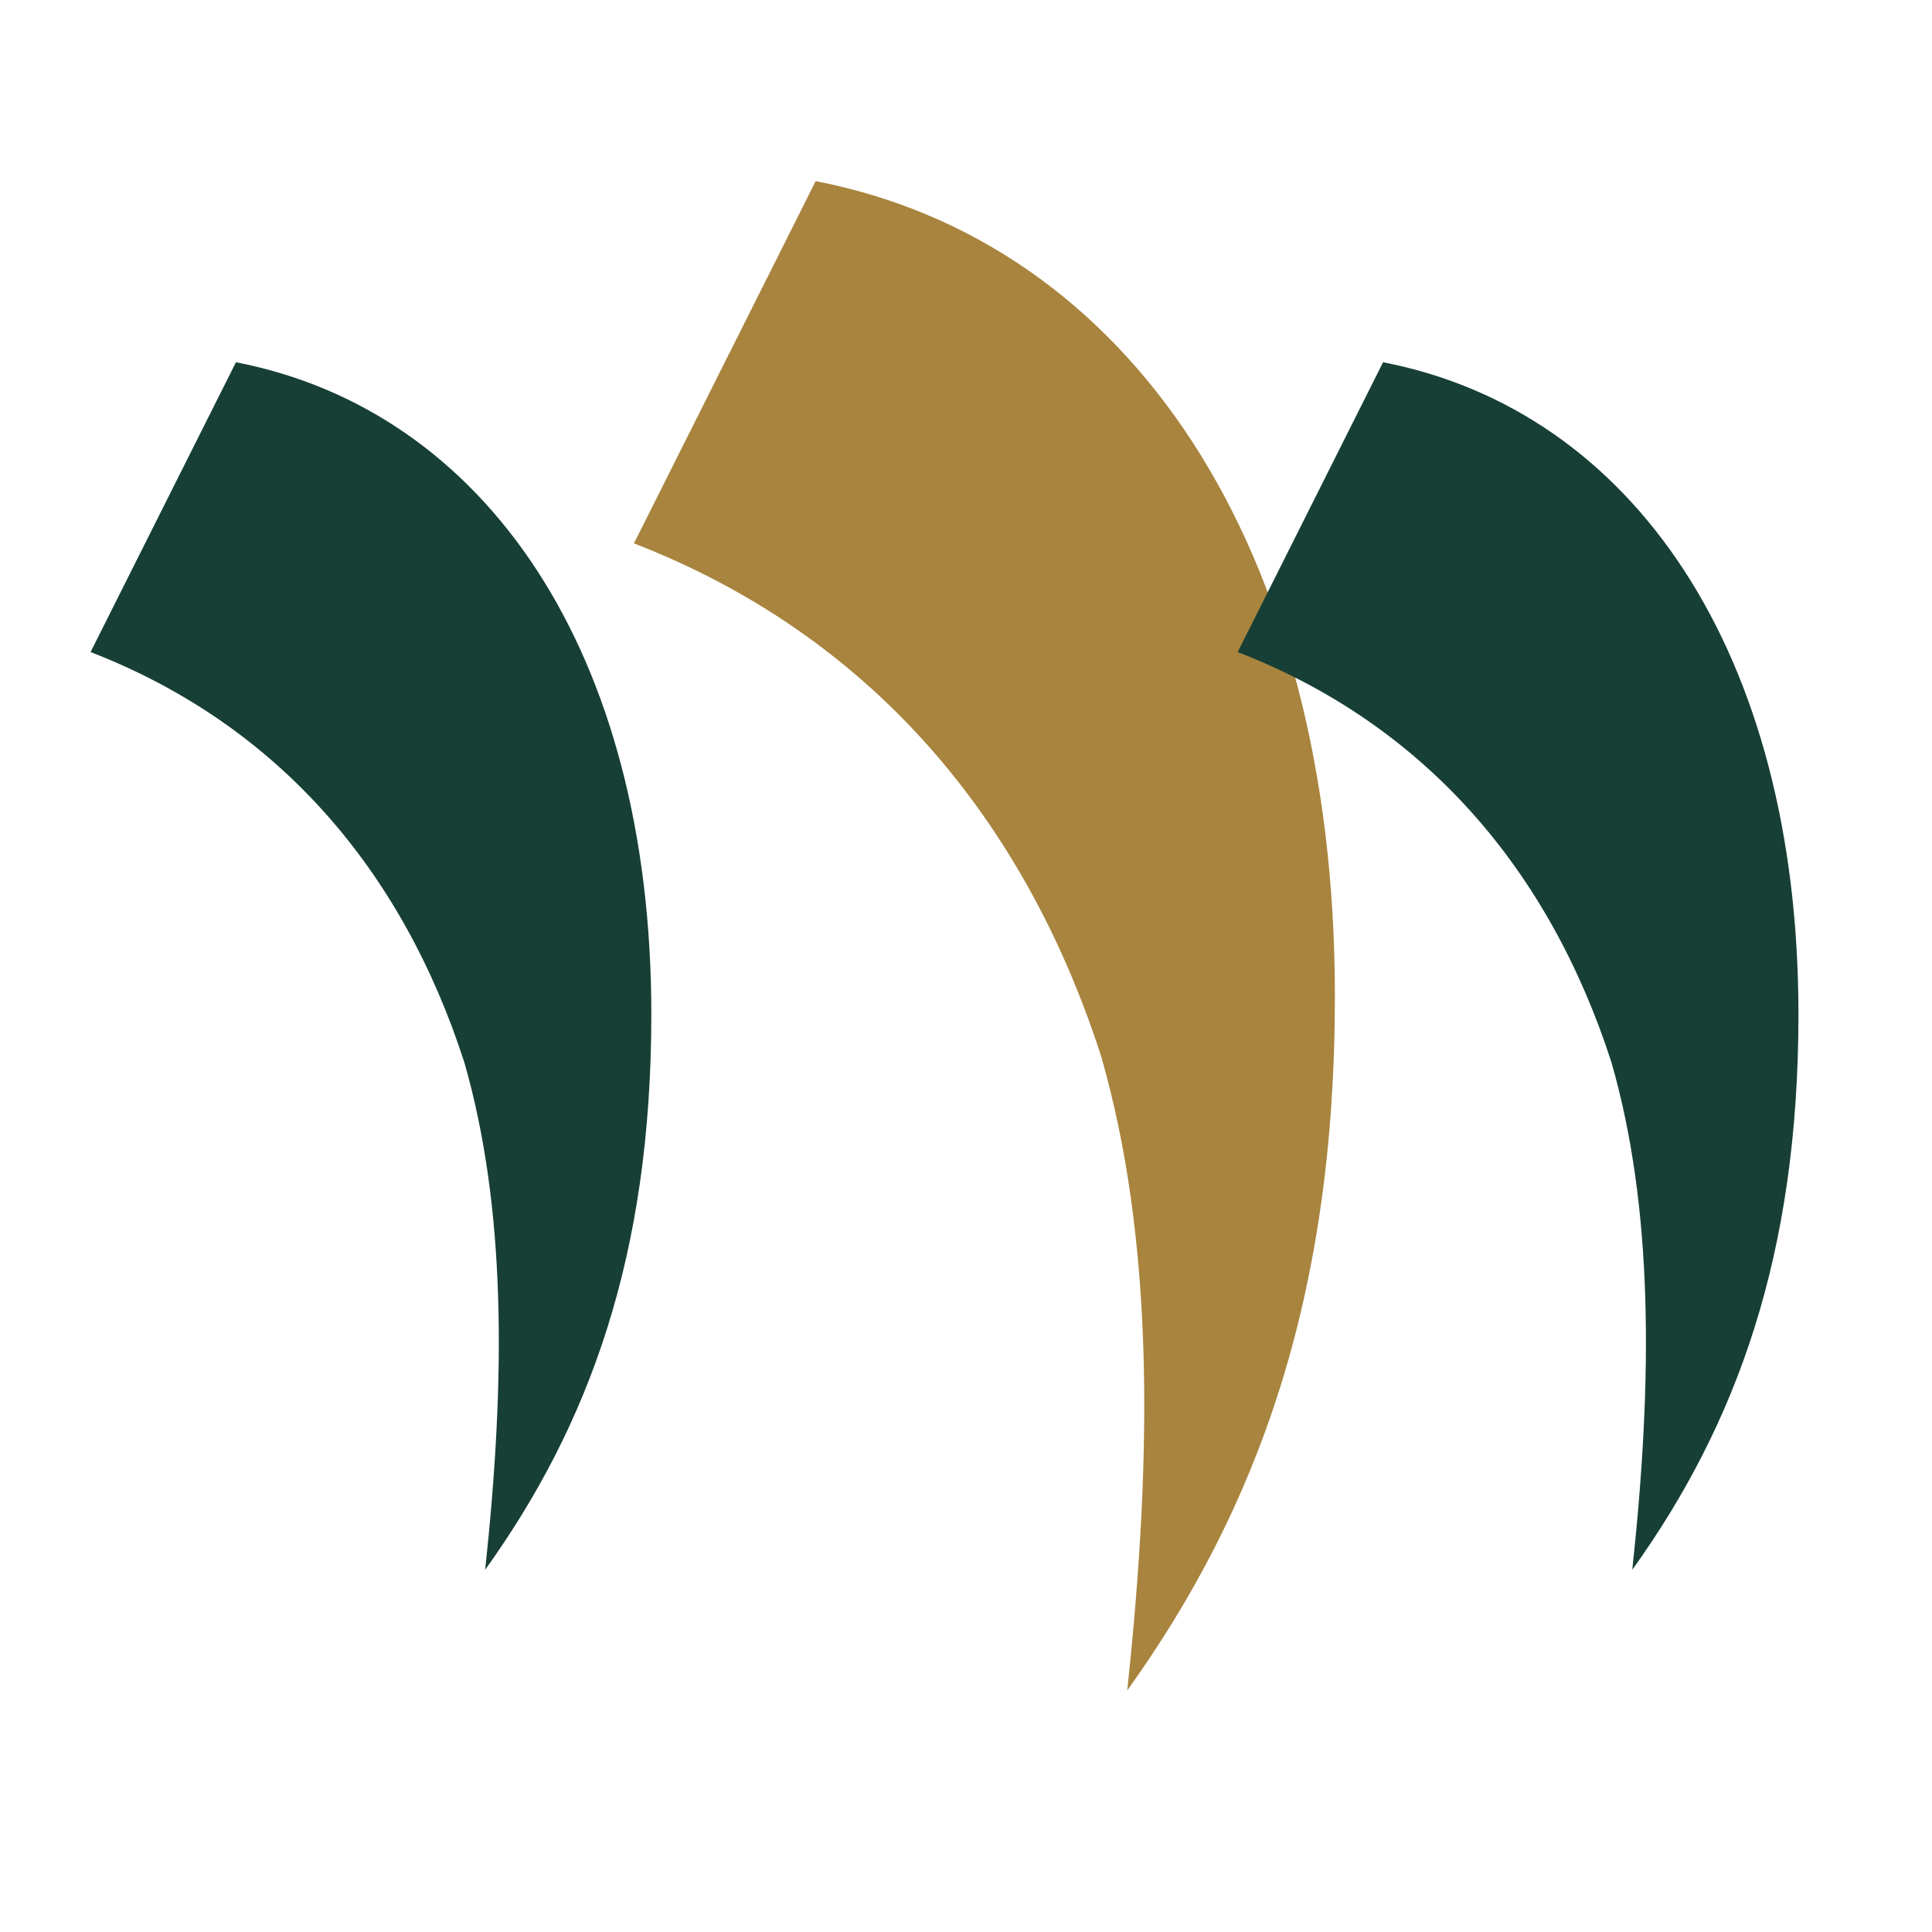
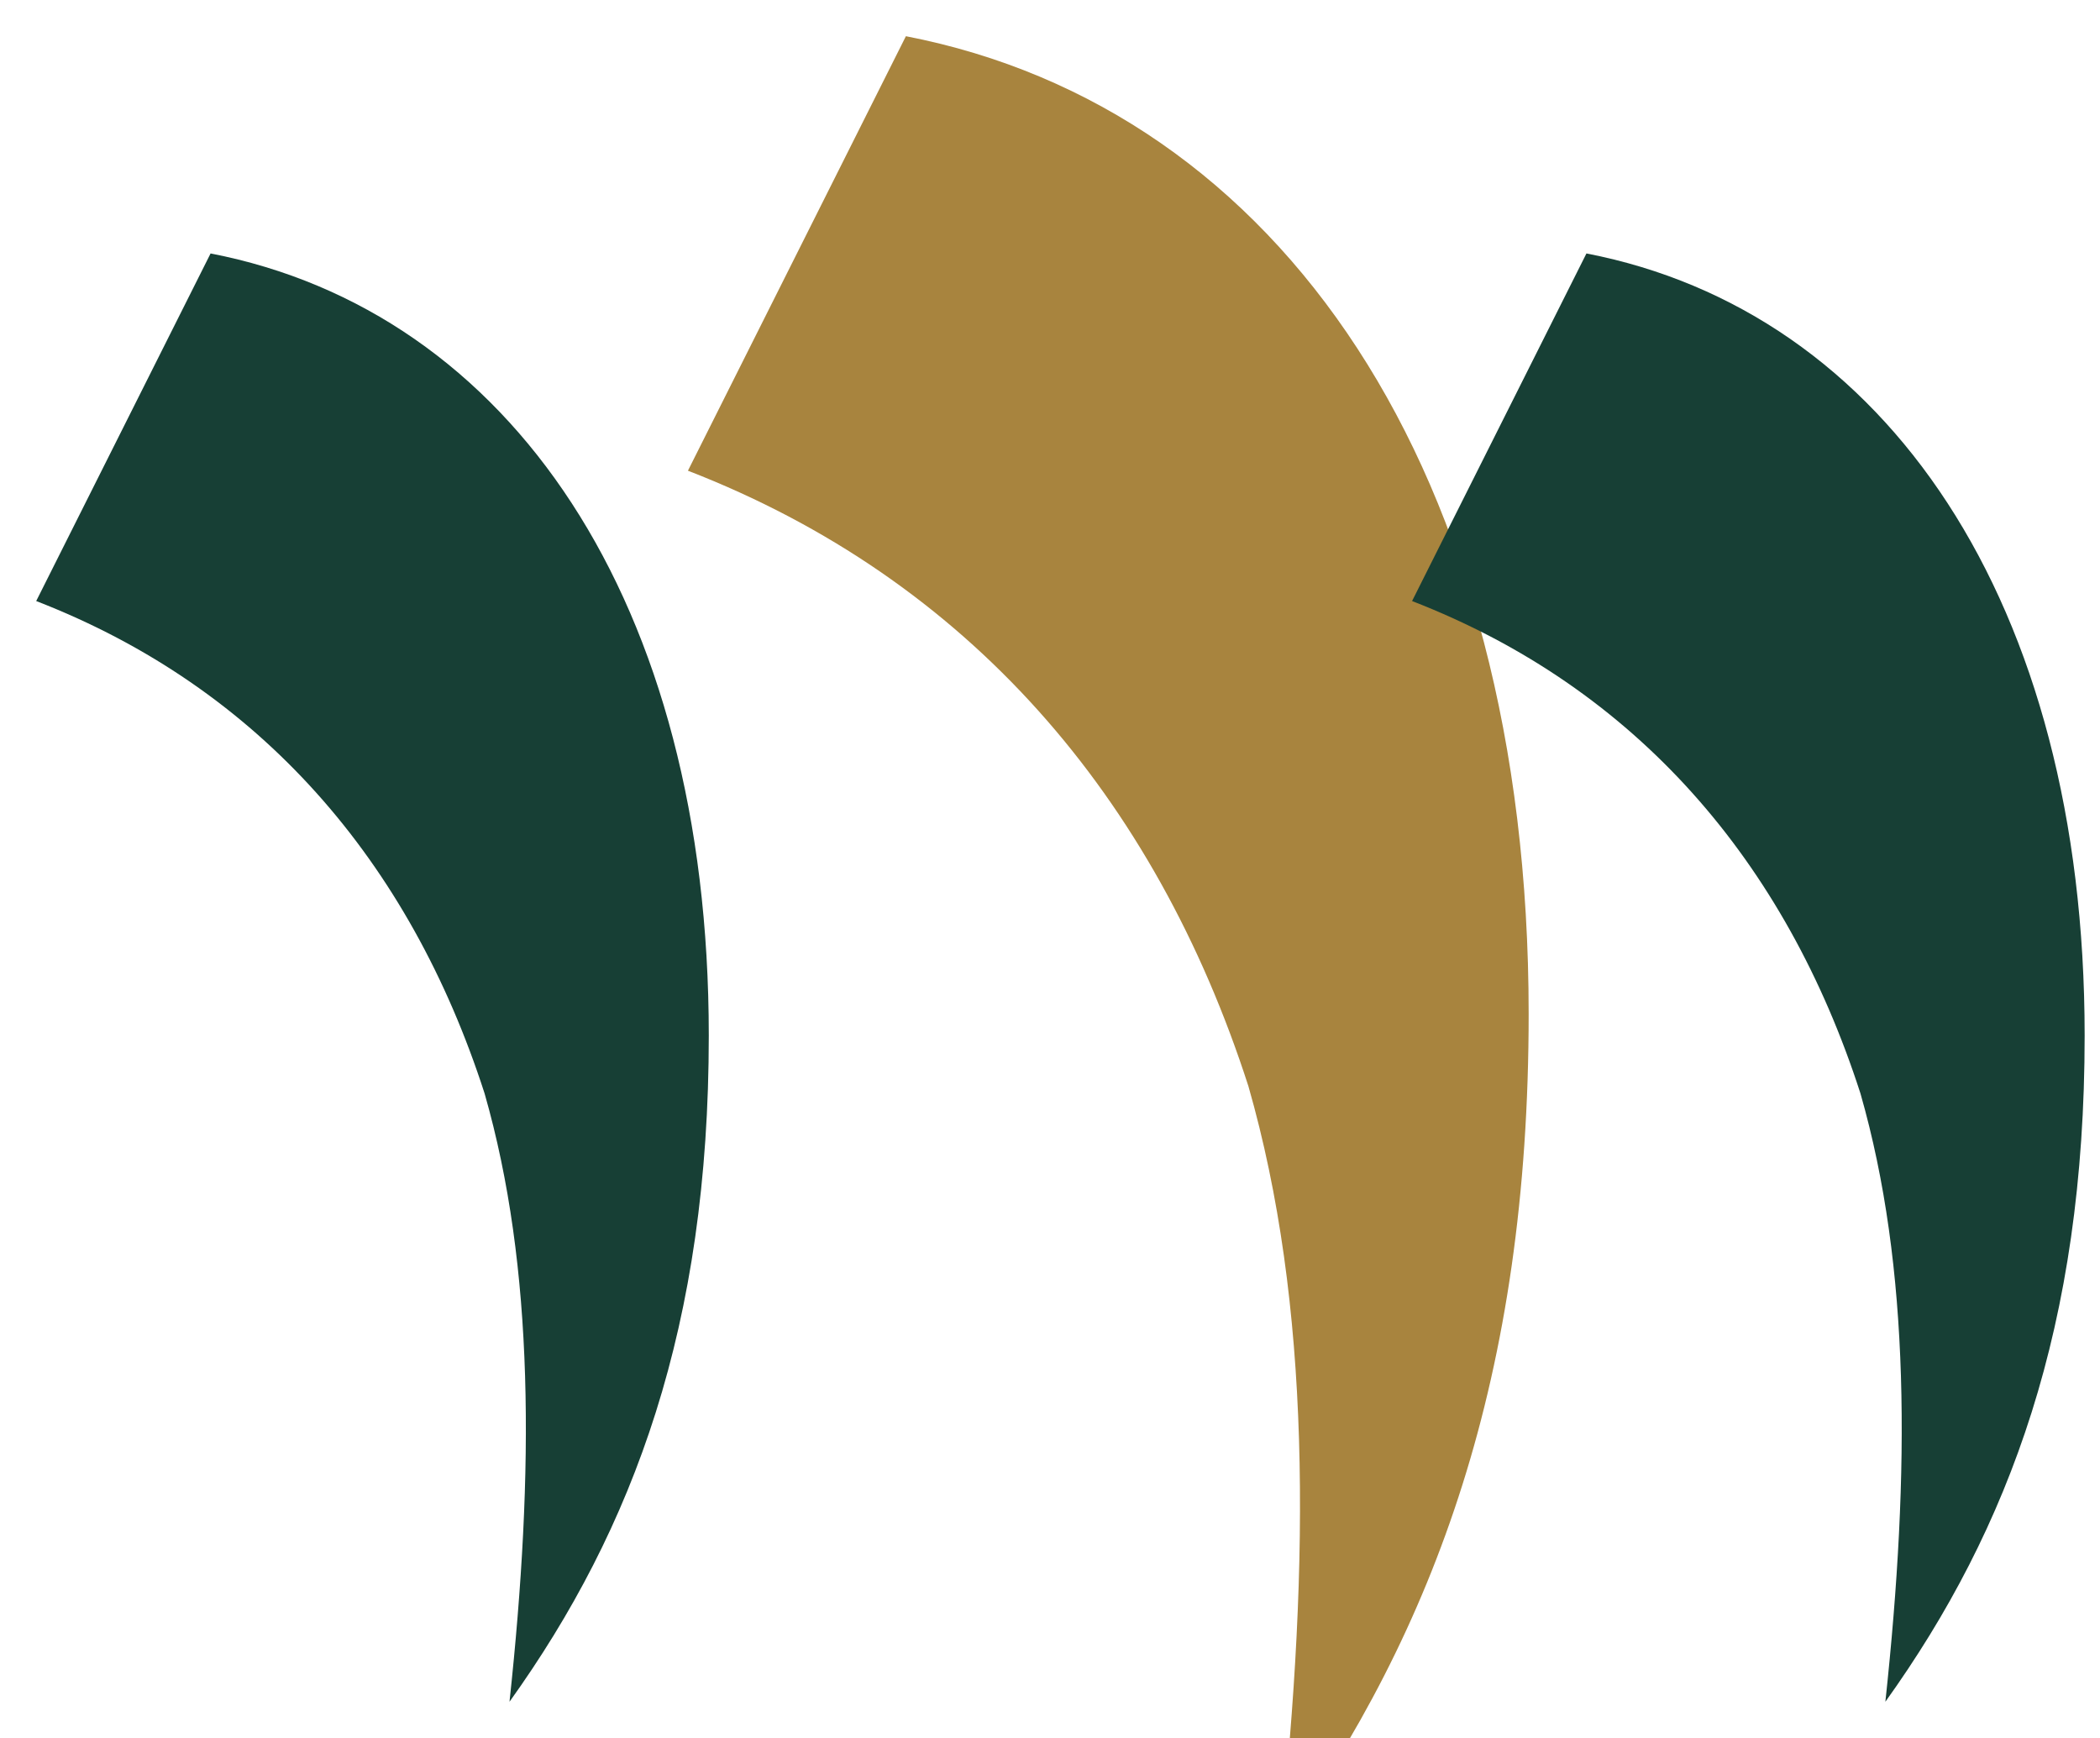
- <svg xmlns="http://www.w3.org/2000/svg" viewBox="0 0 64 64" width="64" height="64" role="img" aria-label="Rebuttal symbol">
+ <svg xmlns="http://www.w3.org/2000/svg" viewBox="2 5 58 48" width="58" height="48" role="img" aria-label="Rebuttal symbol">
  <g transform="translate(0.00 0.00) scale(1)">
    <g transform="translate(3 12) scale(0.344 0.4)">
      <path d="M14 0 C38 4 54 24 54 54 C54 74 48 88 38 100 C40 84 40 70 36 58 C30 42 18 30 0 24 Z" fill="#173F35" />
    </g>
    <g transform="translate(21 6) scale(0.43 0.5)">
      <path d="M14 0 C38 4 54 24 54 54 C54 74 48 88 38 100 C40 84 40 70 36 58 C30 42 18 30 0 24 Z" fill="#A8843E" />
    </g>
    <g transform="translate(41 12) scale(0.344 0.4)">
      <path d="M14 0 C38 4 54 24 54 54 C54 74 48 88 38 100 C40 84 40 70 36 58 C30 42 18 30 0 24 Z" fill="#173F35" />
    </g>
  </g>
</svg>
